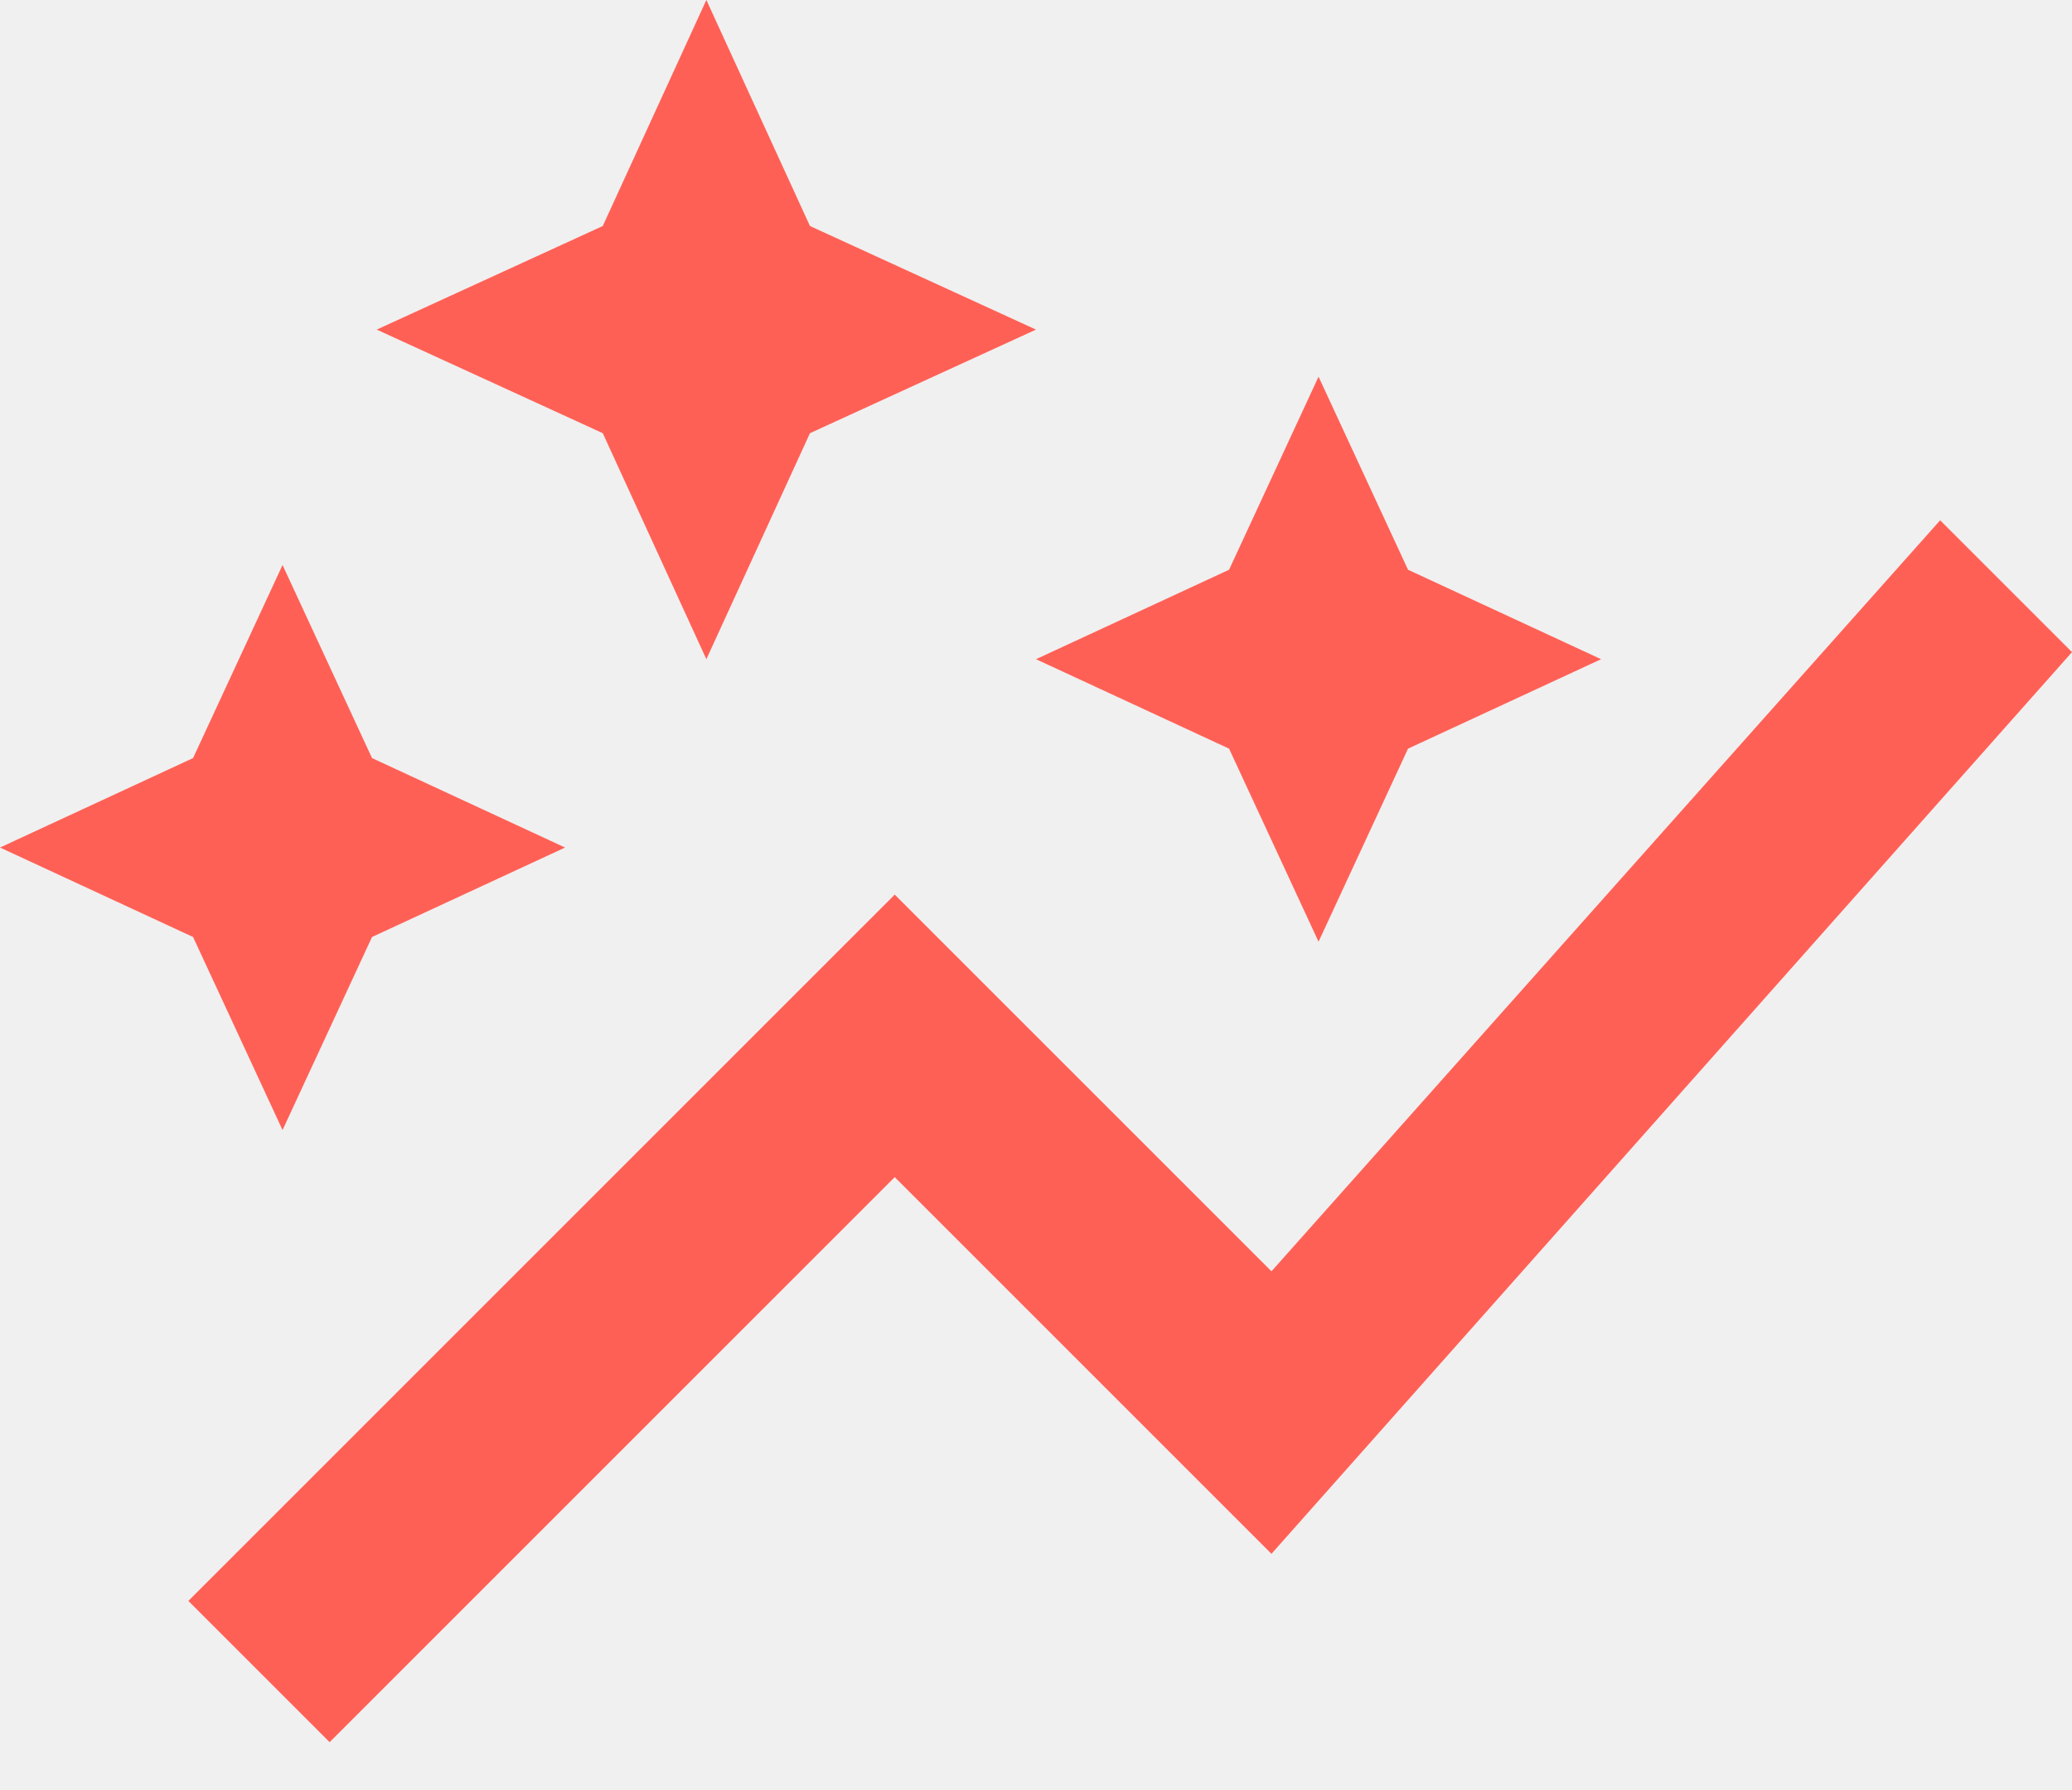
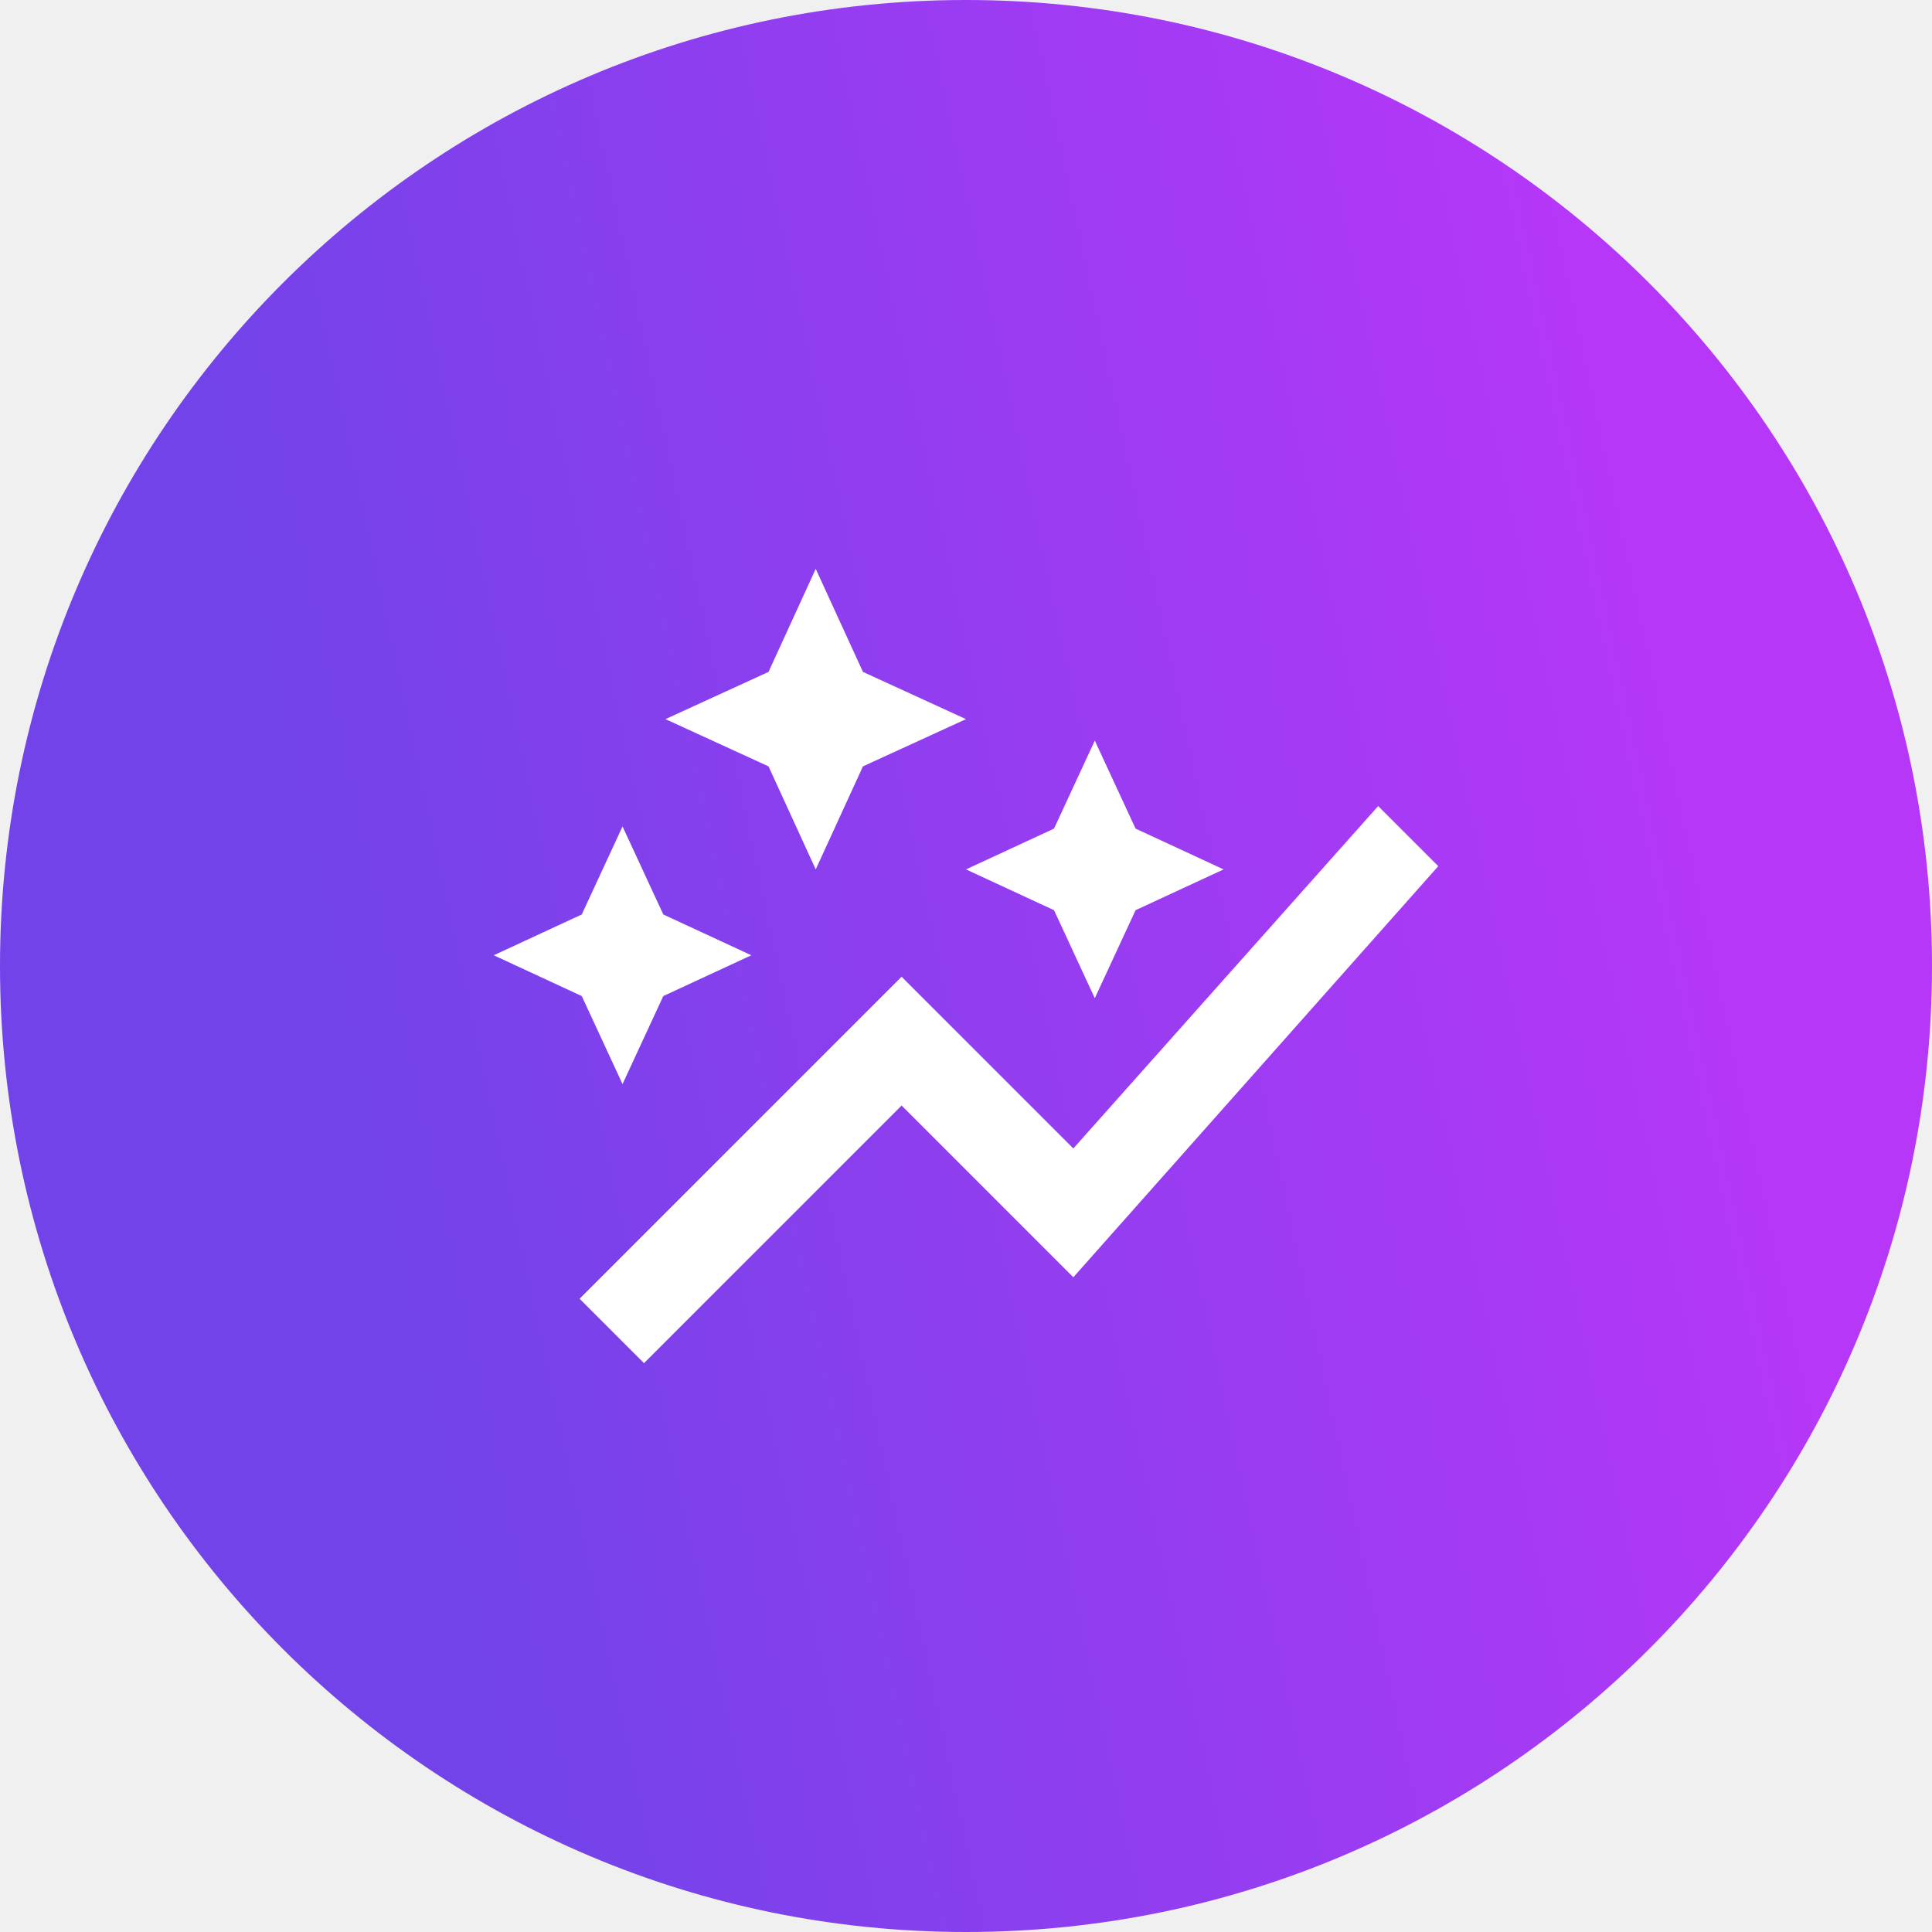
- <svg xmlns="http://www.w3.org/2000/svg" width="22" height="19" viewBox="0 0 22 19" fill="none">
-   <path d="M7.5 7L6.4 4.6L4 3.5L6.4 2.4L7.5 0L8.6 2.4L11 3.5L8.6 4.6L7.5 7ZM14 10L13.05 7.95L11 7L13.05 6.05L14 4L14.95 6.05L17 7L14.95 7.95L14 10ZM3 12L2.05 9.95L0 9L2.05 8.05L3 6L3.95 8.05L6 9L3.95 9.95L3 12ZM3.5 18.5L2 17L9.5 9.5L13.5 13.5L20.6 5.525L22 6.925L13.5 16.5L9.5 12.5L3.5 18.5Z" fill="#FF6056" />
+ <svg xmlns="http://www.w3.org/2000/svg" version="1.1" id="Layer_1" x="0px" y="0px" width="45px" height="45px" viewBox="-11.5 -13 45 45" enable-background="new -11.5 -13 45 45" xml:space="preserve">
+   <g>
+     <linearGradient id="SVGID_1_" gradientUnits="userSpaceOnUse" x1="736.992" y1="-3728.254" x2="705.464" y2="-3721.5" gradientTransform="matrix(1 0 0 1 -708.6599 3734.041)">
+       <stop offset="0" style="stop-color:#B637F8" />
+       <stop offset="1" style="stop-color:#7243E9" />
+     </linearGradient>
+     <path fill="url(#SVGID_1_)" d="M11-13L11-13C23.426-13,33.5-2.926,33.5,9.5l0,0C33.5,21.926,23.426,32,11,32l0,0   C-1.426,32-11.5,21.926-11.5,9.5l0,0C-11.5-2.926-1.426-13,11-13z" />
+     <path fill="#FFFFFF" d="M7.5,7.25l-1.1-2.4L4,3.75l2.4-1.1l1.1-2.4l1.1,2.4l2.4,1.1l-2.4,1.1L7.5,7.25z M14,10.25L13.05,8.2   L11,7.25l2.05-0.95L14,4.25l0.95,2.05L17,7.25L14.95,8.2L14,10.25z M3,12.25L2.05,10.2L0,9.25L2.05,8.3L3,6.25L3.95,8.3L6,9.25   L3.95,10.2L3,12.25z M3.5,18.75L2,17.25l7.5-7.5l4,4l7.1-7.975l1.4,1.4l-8.5,9.575l-4-4L3.5,18.75z" />
+   </g>
</svg>
